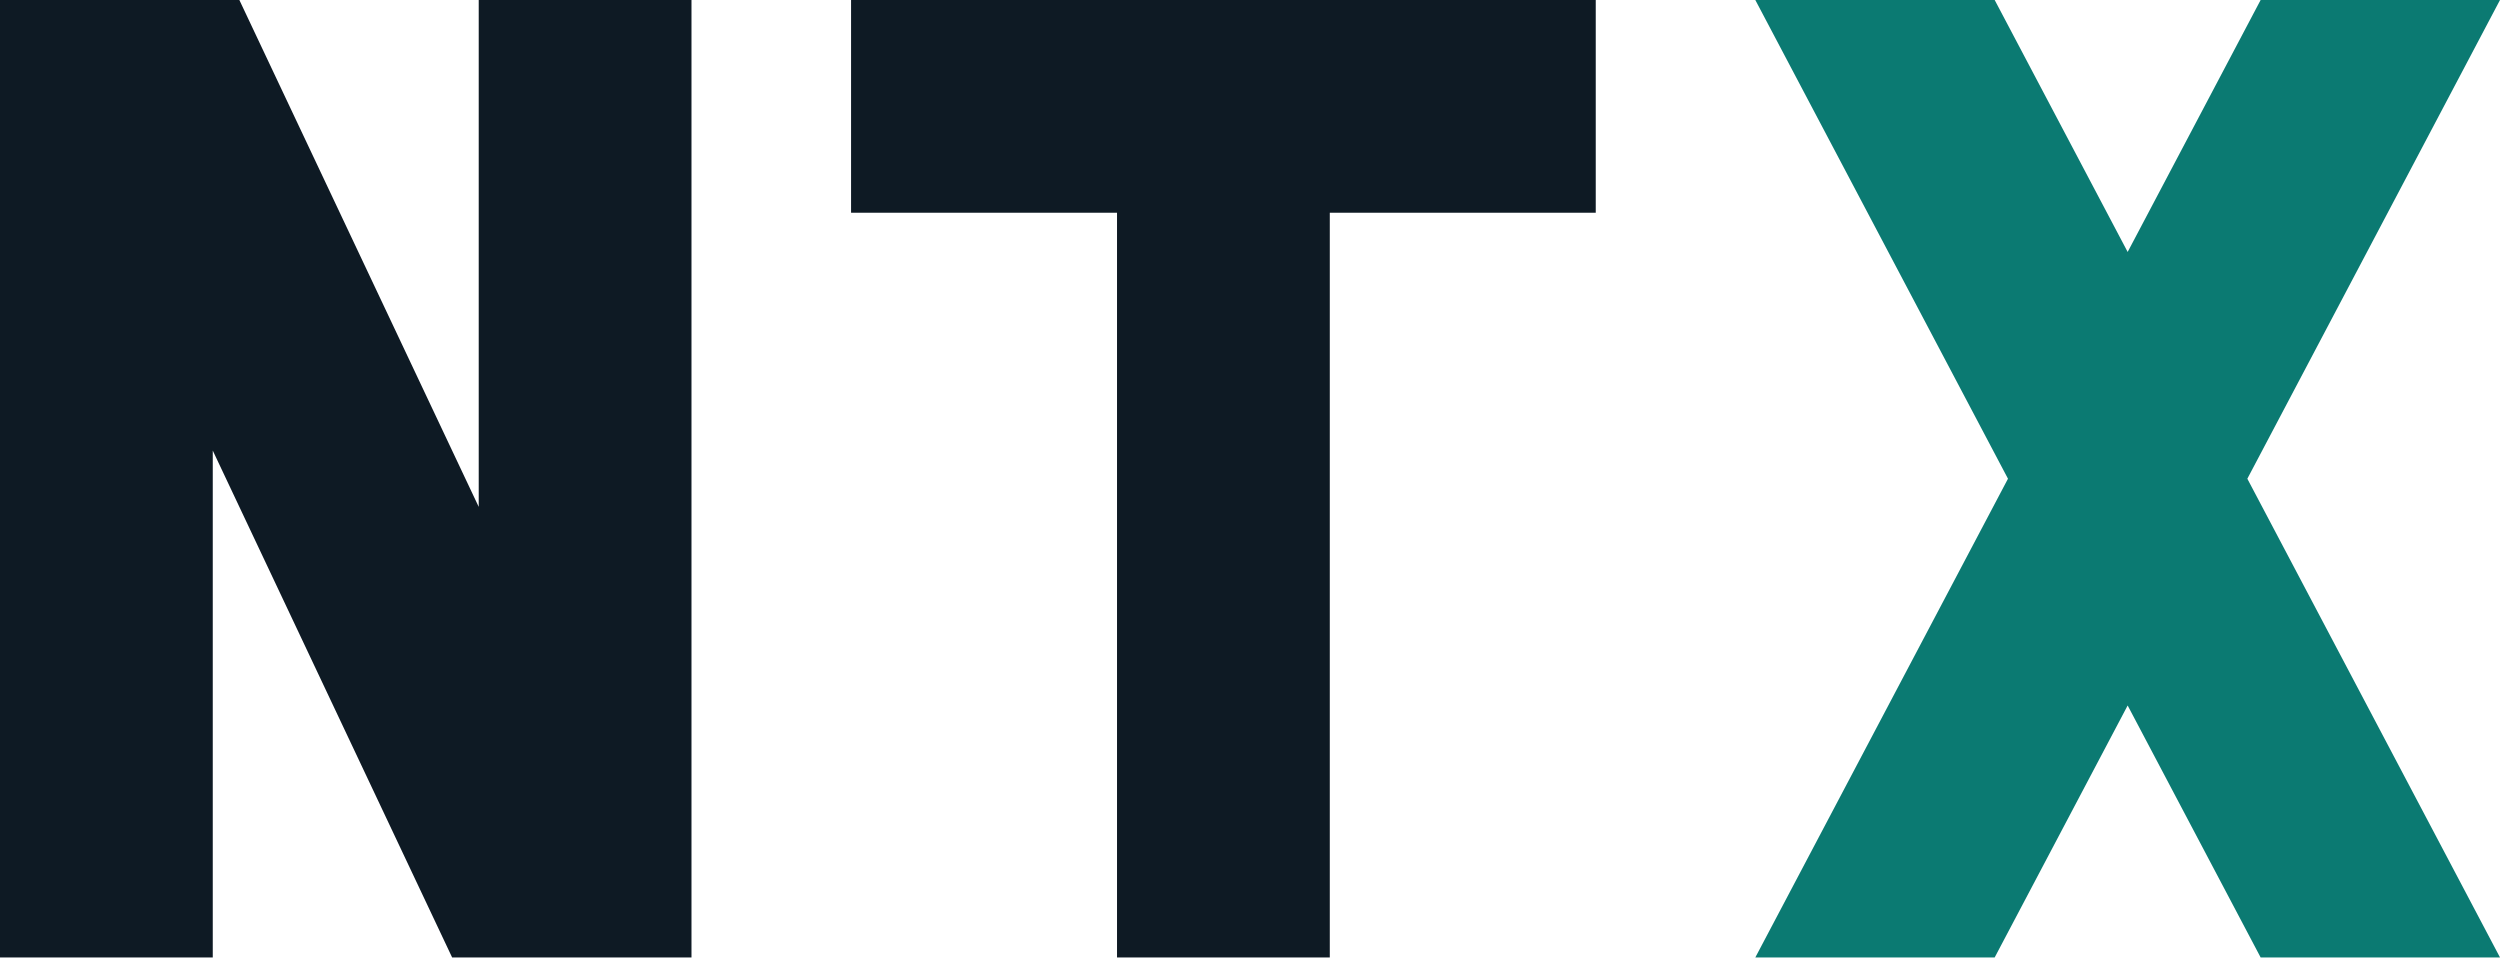
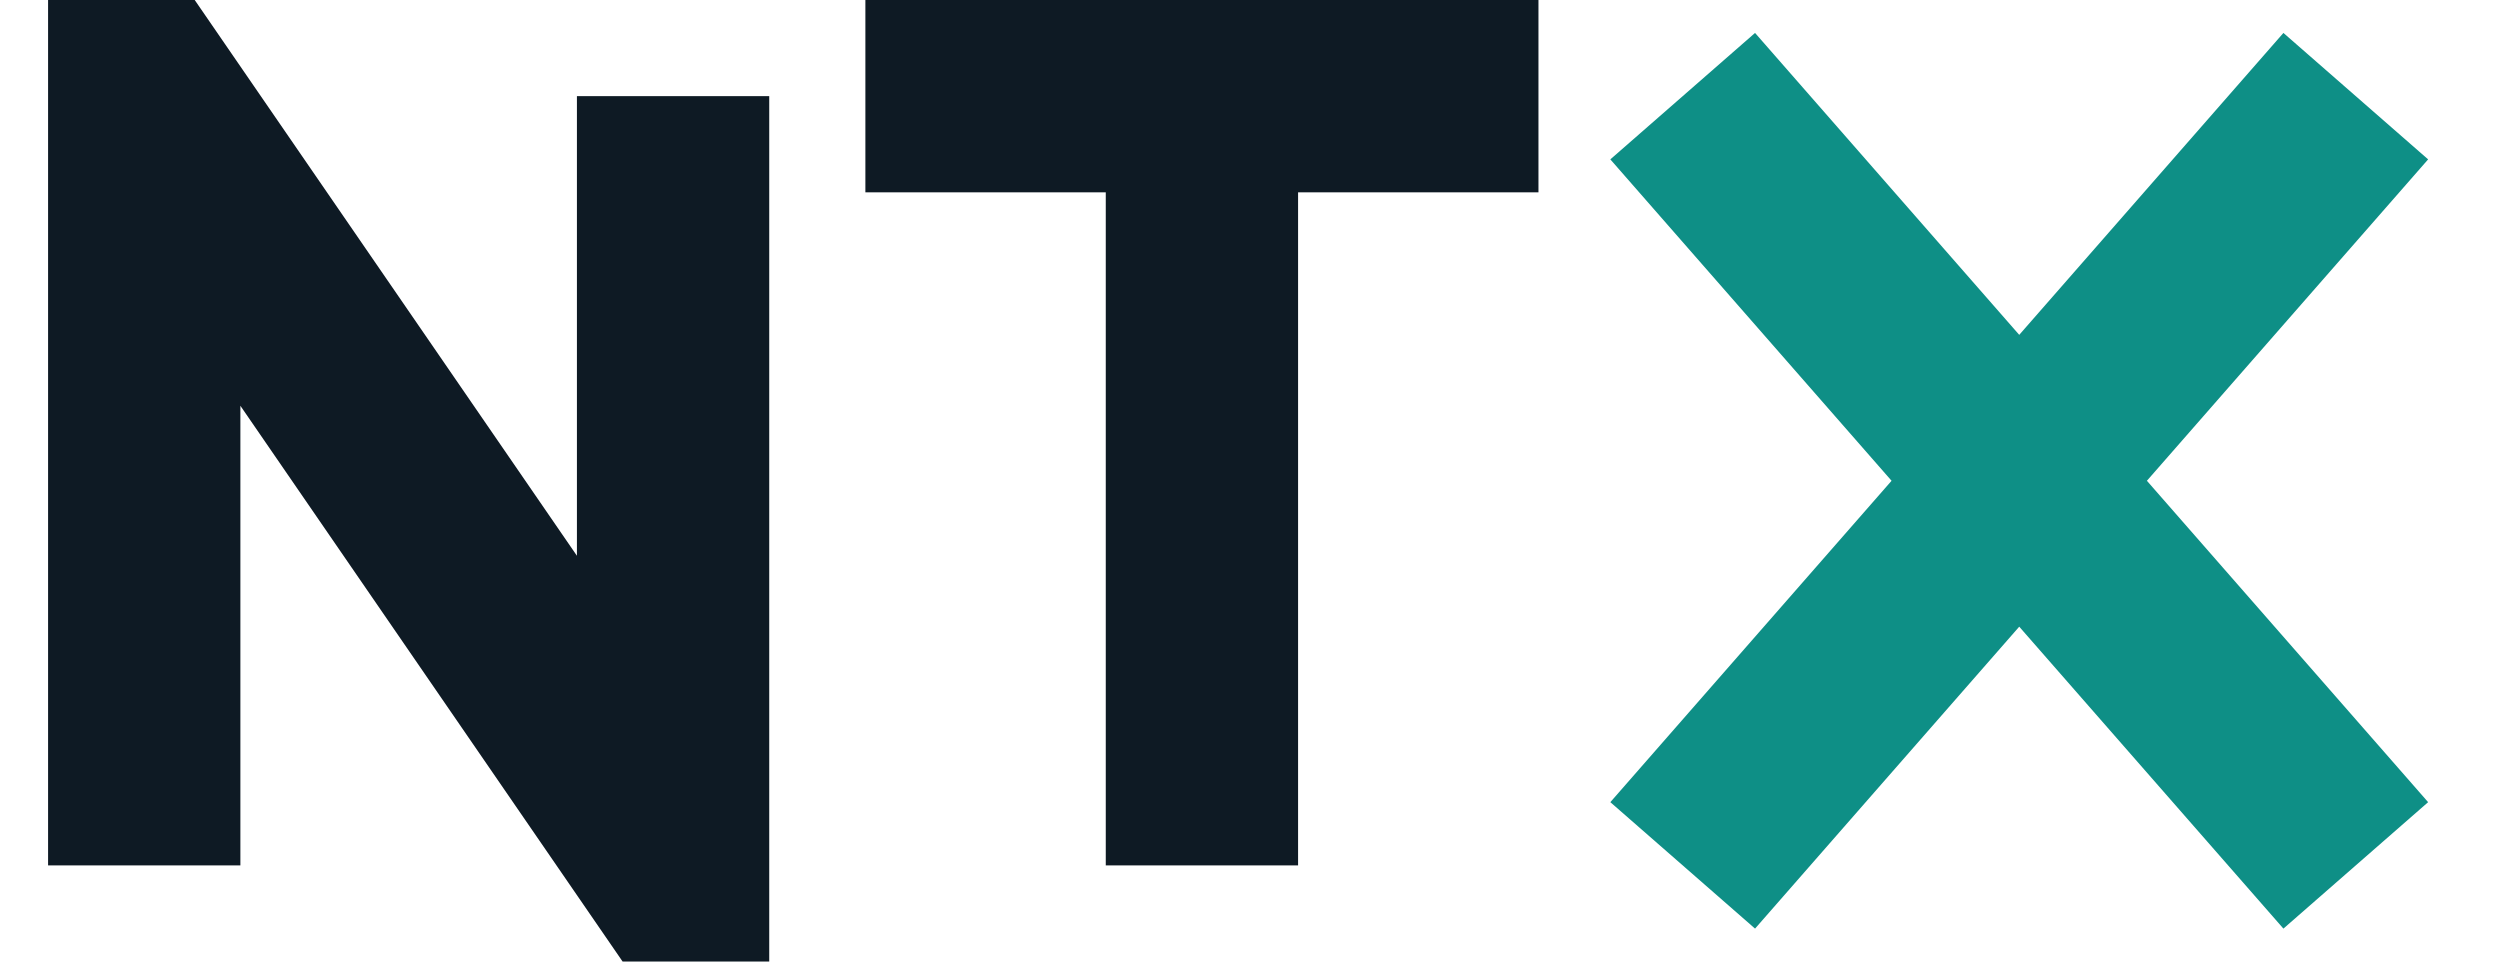
- <svg xmlns="http://www.w3.org/2000/svg" width="94" height="36" viewBox="0 0 94 36" role="img" aria-label="NTX">
+ <svg xmlns="http://www.w3.org/2000/svg" width="104" height="40" viewBox="0 0 104 40" role="img" aria-label="NTX">
  <g>
-     <path fill="#0E1A24" d="M0 0L8 0L8 36L0 36ZM18 0L26 0L26 36L18 36ZM0 0L9 0L26 36L17 36ZM32 0L60 0L60 8L32 8ZM42 0L50 0L50 36L42 36Z" />
-     <path fill="#0B7A72" d="M66 0L75 0L94 36L85 36ZM85 0L94 0L75 36L66 36Z" />
+     <path fill="#0E1A24" d="M2 36L2 0L8.1 0L24 23.12L24 4L32 4L32 40L25.9 40L10 16.88L10 36ZM36 0L64 0L64 8L36 8ZM46 4L54 4L54 36L46 36Z" />
+     <path fill="#0E8F86" d="M73.01 1.37L101.01 33.37L94.99 38.63L66.99 6.63ZM101.01 6.63L73.01 38.63L66.99 33.37L94.99 1.37Z" />
  </g>
</svg>
